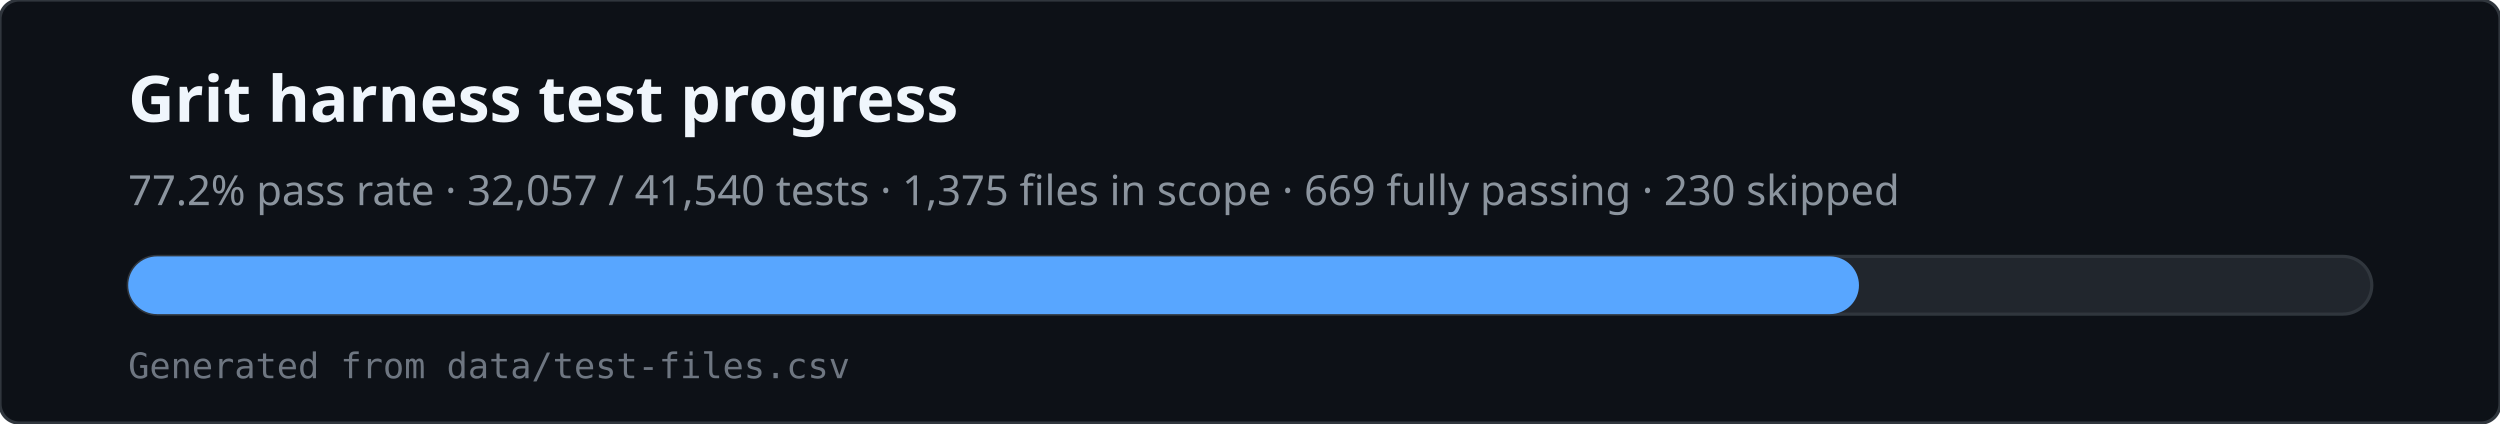
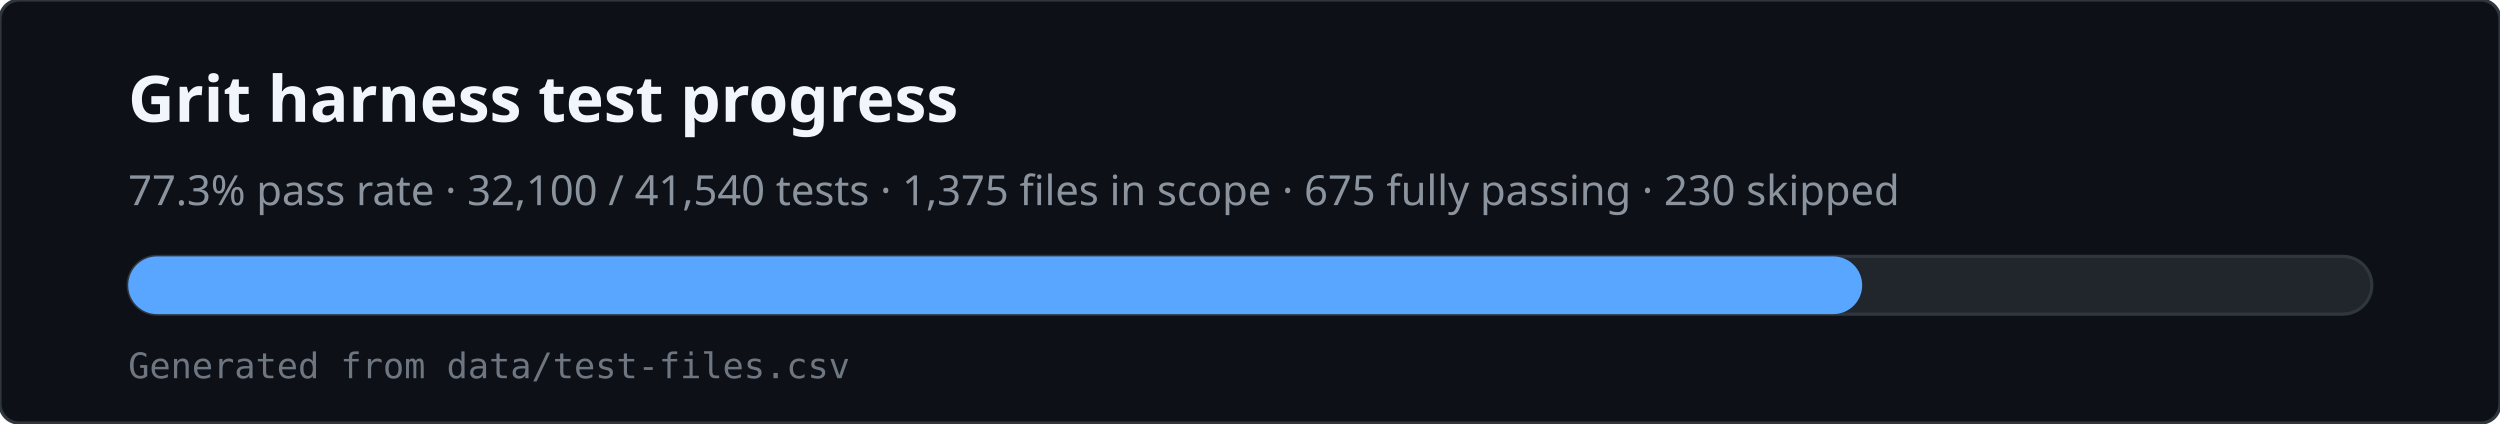
<svg xmlns="http://www.w3.org/2000/svg" viewBox="0 0 780 132" width="780" height="132" role="img" aria-labelledby="svg-title svg-desc">
  <rect x="0" y="0" width="780" height="132" rx="6" fill="#0d1117" stroke="#30363d" />
  <text x="40" y="38" fill="#f0f6fc" font-family="ui-sans-serif,system-ui,sans-serif" font-size="20" font-weight="600">Grit harness test progress</text>
-   <text x="40" y="64" fill="#8b949e" font-family="ui-sans-serif,system-ui,sans-serif" font-size="13">77.2% pass rate · 32,057 / 41,540 tests · 1,375 files in scope · 669 fully passing · 230 skipped</text>
+   <text x="40" y="64" fill="#8b949e" font-family="ui-sans-serif,system-ui,sans-serif" font-size="13">77.3% pass rate · 32,100 / 41,540 tests · 1,375 files in scope · 675 fully passing · 230 skipped</text>
  <rect x="40" y="80" width="700" height="18" rx="9" fill="#21262d" stroke="#30363d" />
-   <rect x="40" y="80" width="540" height="18" rx="9" fill="#58a6ff" />
+   <rect x="40" y="80" width="541" height="18" rx="9" fill="#58a6ff" />
  <text x="40" y="118" fill="#6e7681" font-family="ui-monospace,monospace" font-size="11">Generated from data/test-files.csv</text>
</svg>
